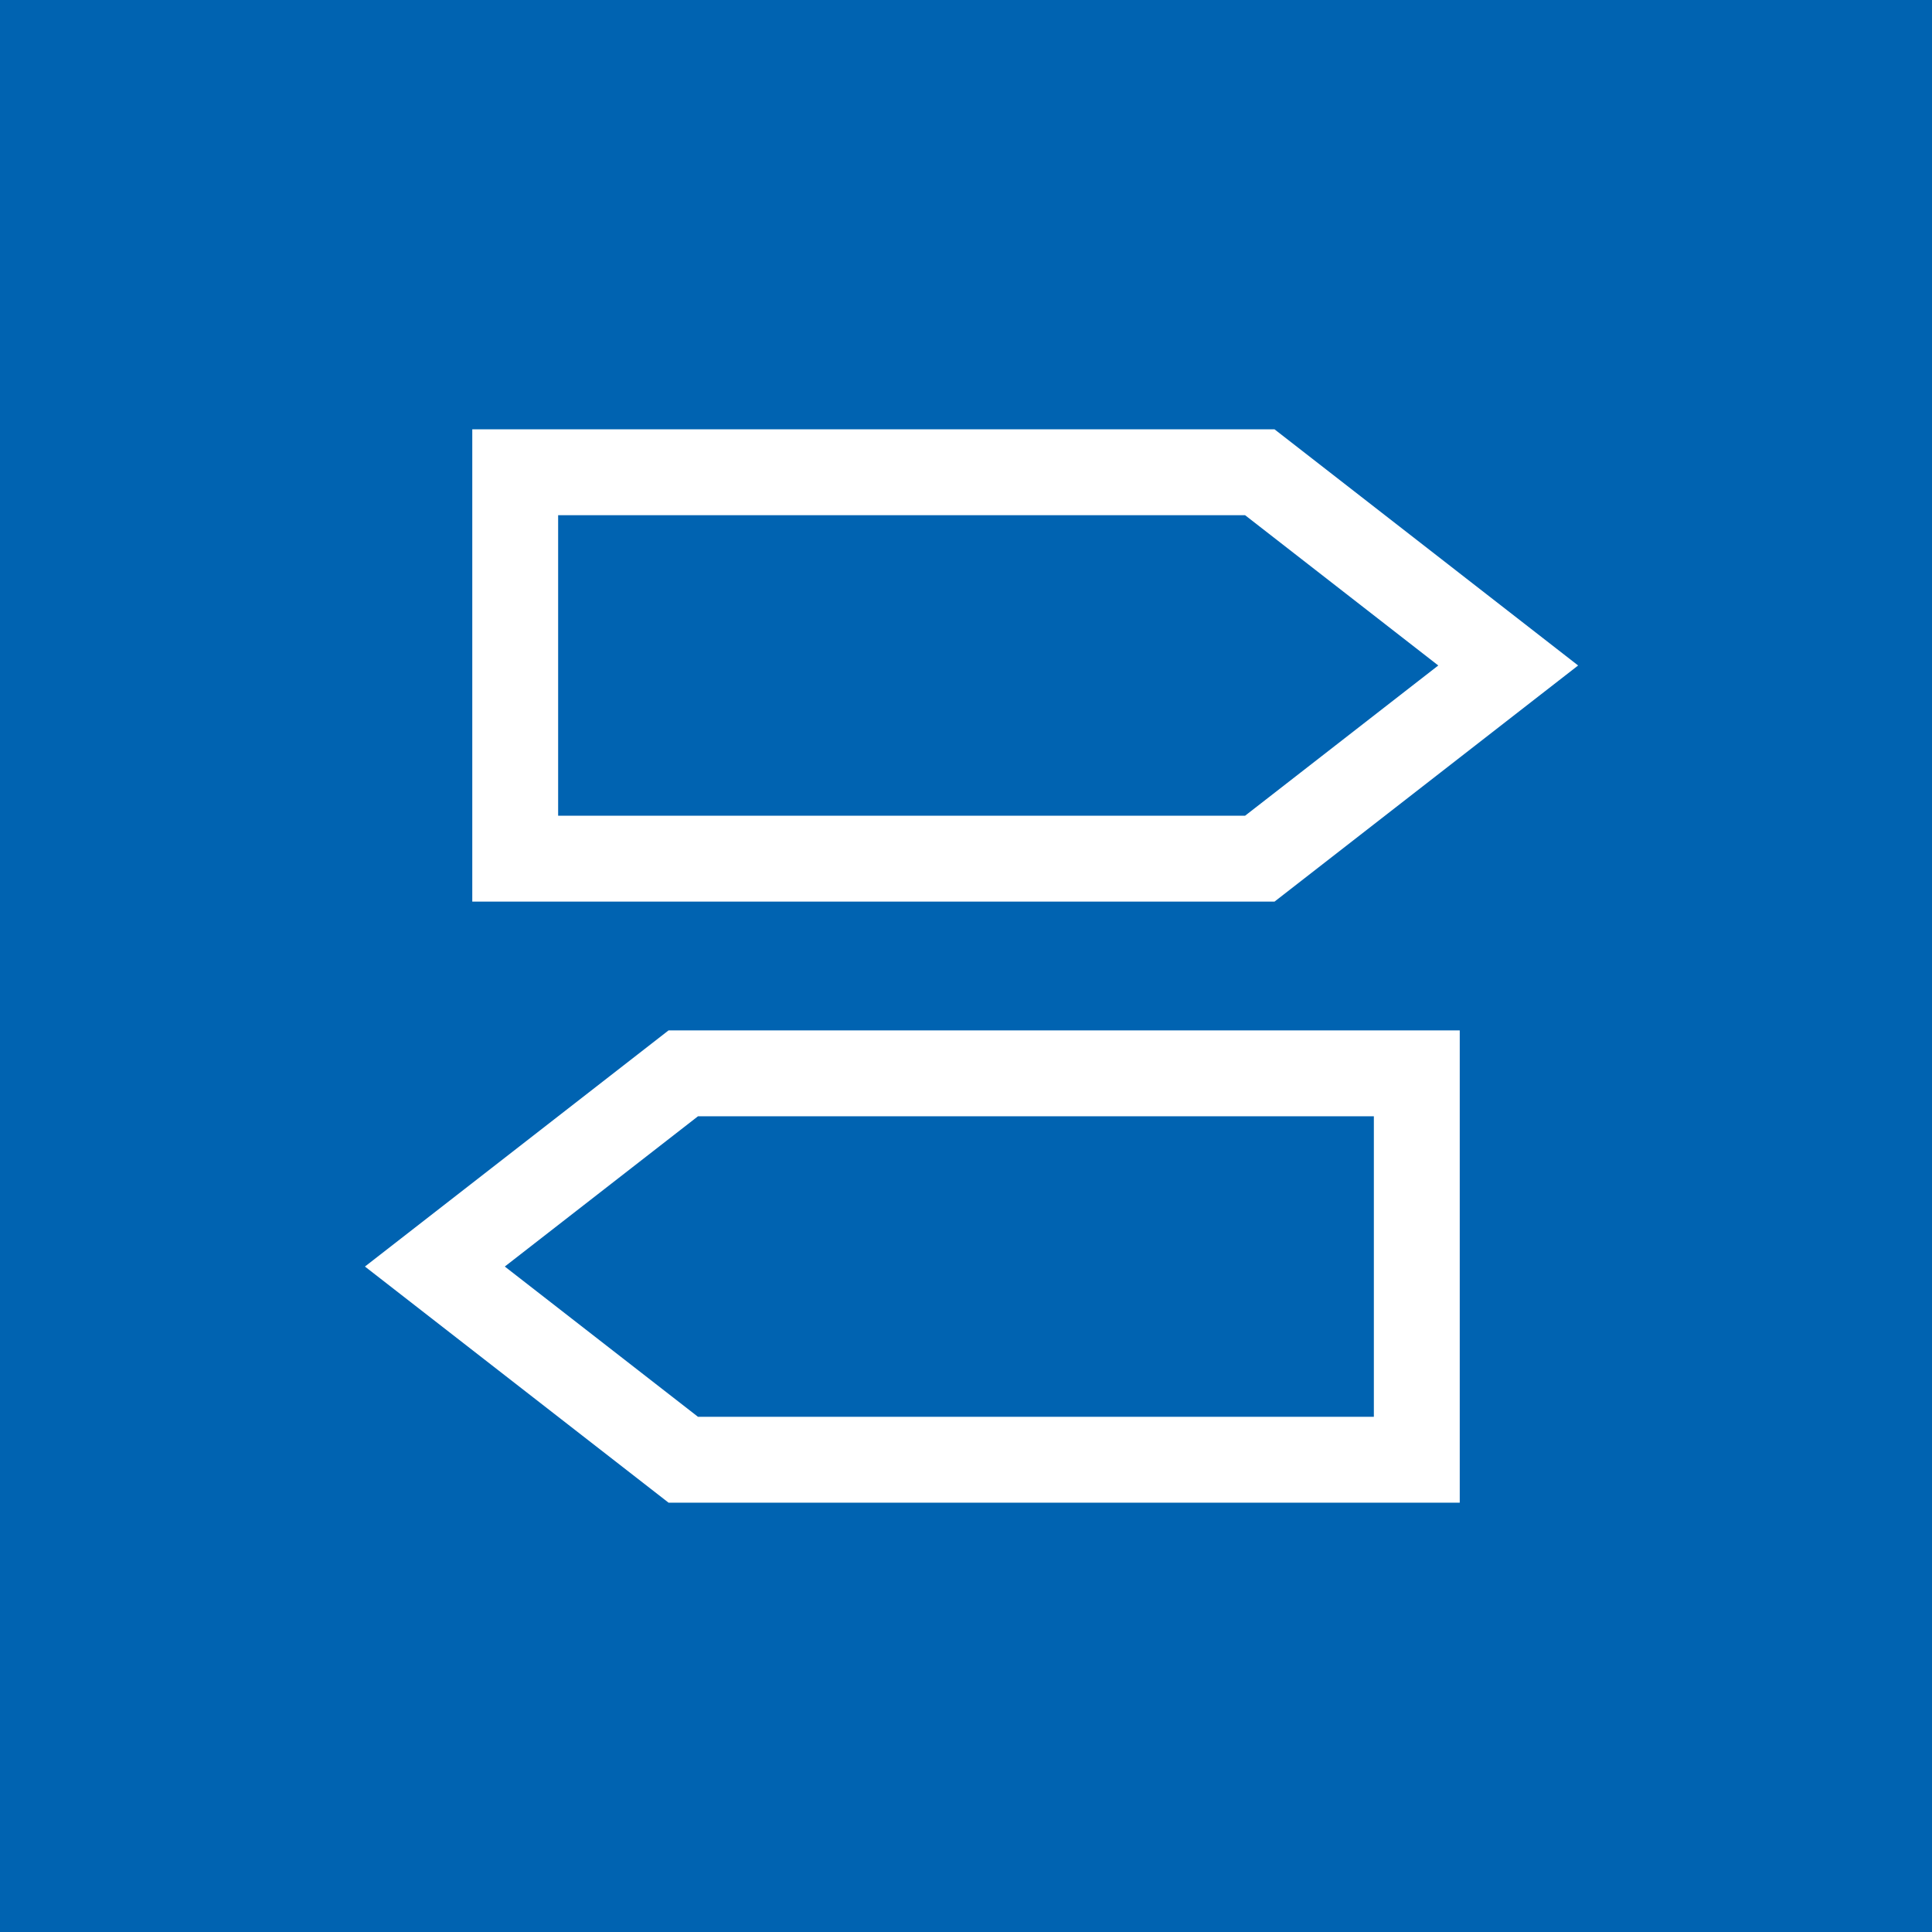
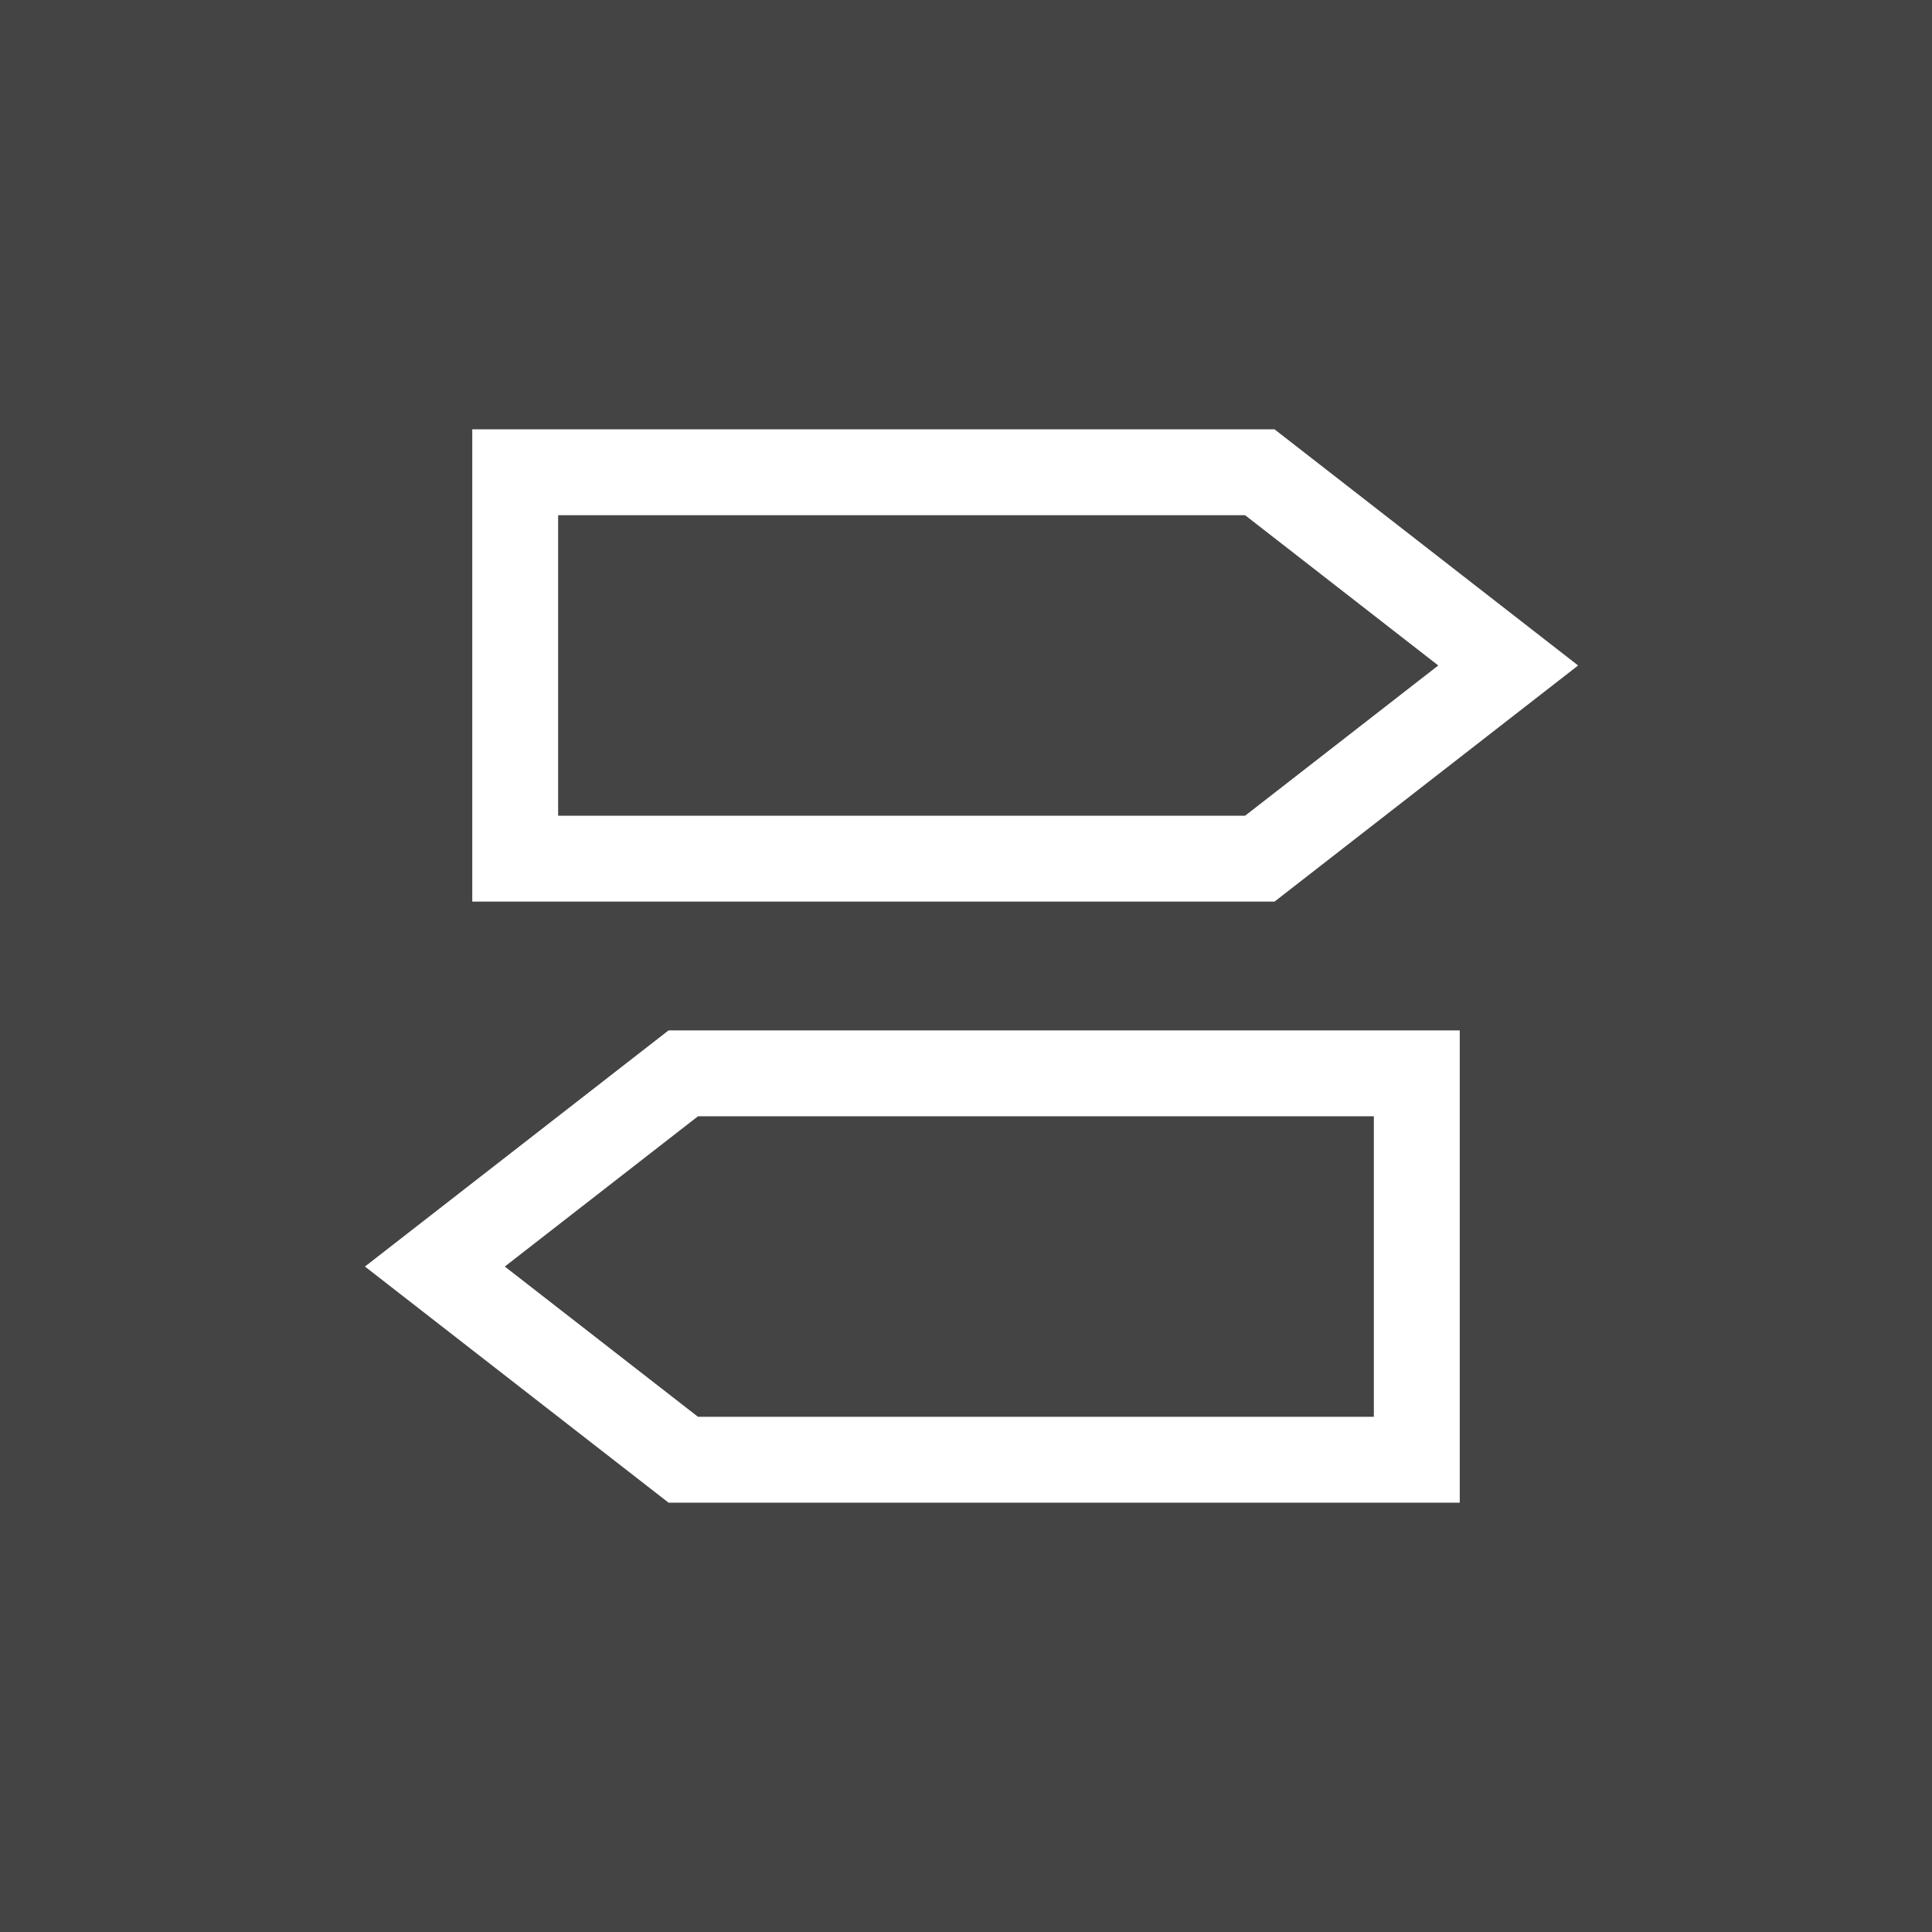
<svg xmlns="http://www.w3.org/2000/svg" width="512px" height="512px" viewBox="0 0 512 512" version="1.1">
  <defs />
  <g id="PRODUCTION-ICONS" stroke="none" stroke-width="1" fill="none" fill-rule="evenodd">
    <g id="customDecisionService-wht-bluBG-512p">
      <g id="Custom-Decision-Service">
-         <rect id="Rectangle-3-Copy-20" fill="#0063B1" x="0" y="0" width="512" height="512" />
+         <rect id="Rectangle-3-Copy-20" fill="#444444" x="0" y="0" width="512" height="512" />
        <path d="M177.172,273.069 L96.714,335.647 L177.172,398.224 L386.847,398.224 L386.847,273.069 L177.172,273.069 Z M133.777,335.647 L184.977,295.824 L364.086,295.824 L364.086,375.469 L184.977,375.469 L133.777,335.647 Z" id="Fill-1" fill="#FFFFFF" />
        <path d="M125.158,113.776 L125.158,238.937 L337.763,238.937 L418.221,176.359 L337.763,113.776 L125.158,113.776 Z M147.913,136.531 L329.958,136.531 L381.158,176.359 L329.958,216.176 L147.913,216.176 L147.913,136.531 Z" id="Fill-2" fill="#FFFFFF" />
      </g>
    </g>
  </g>
</svg>
